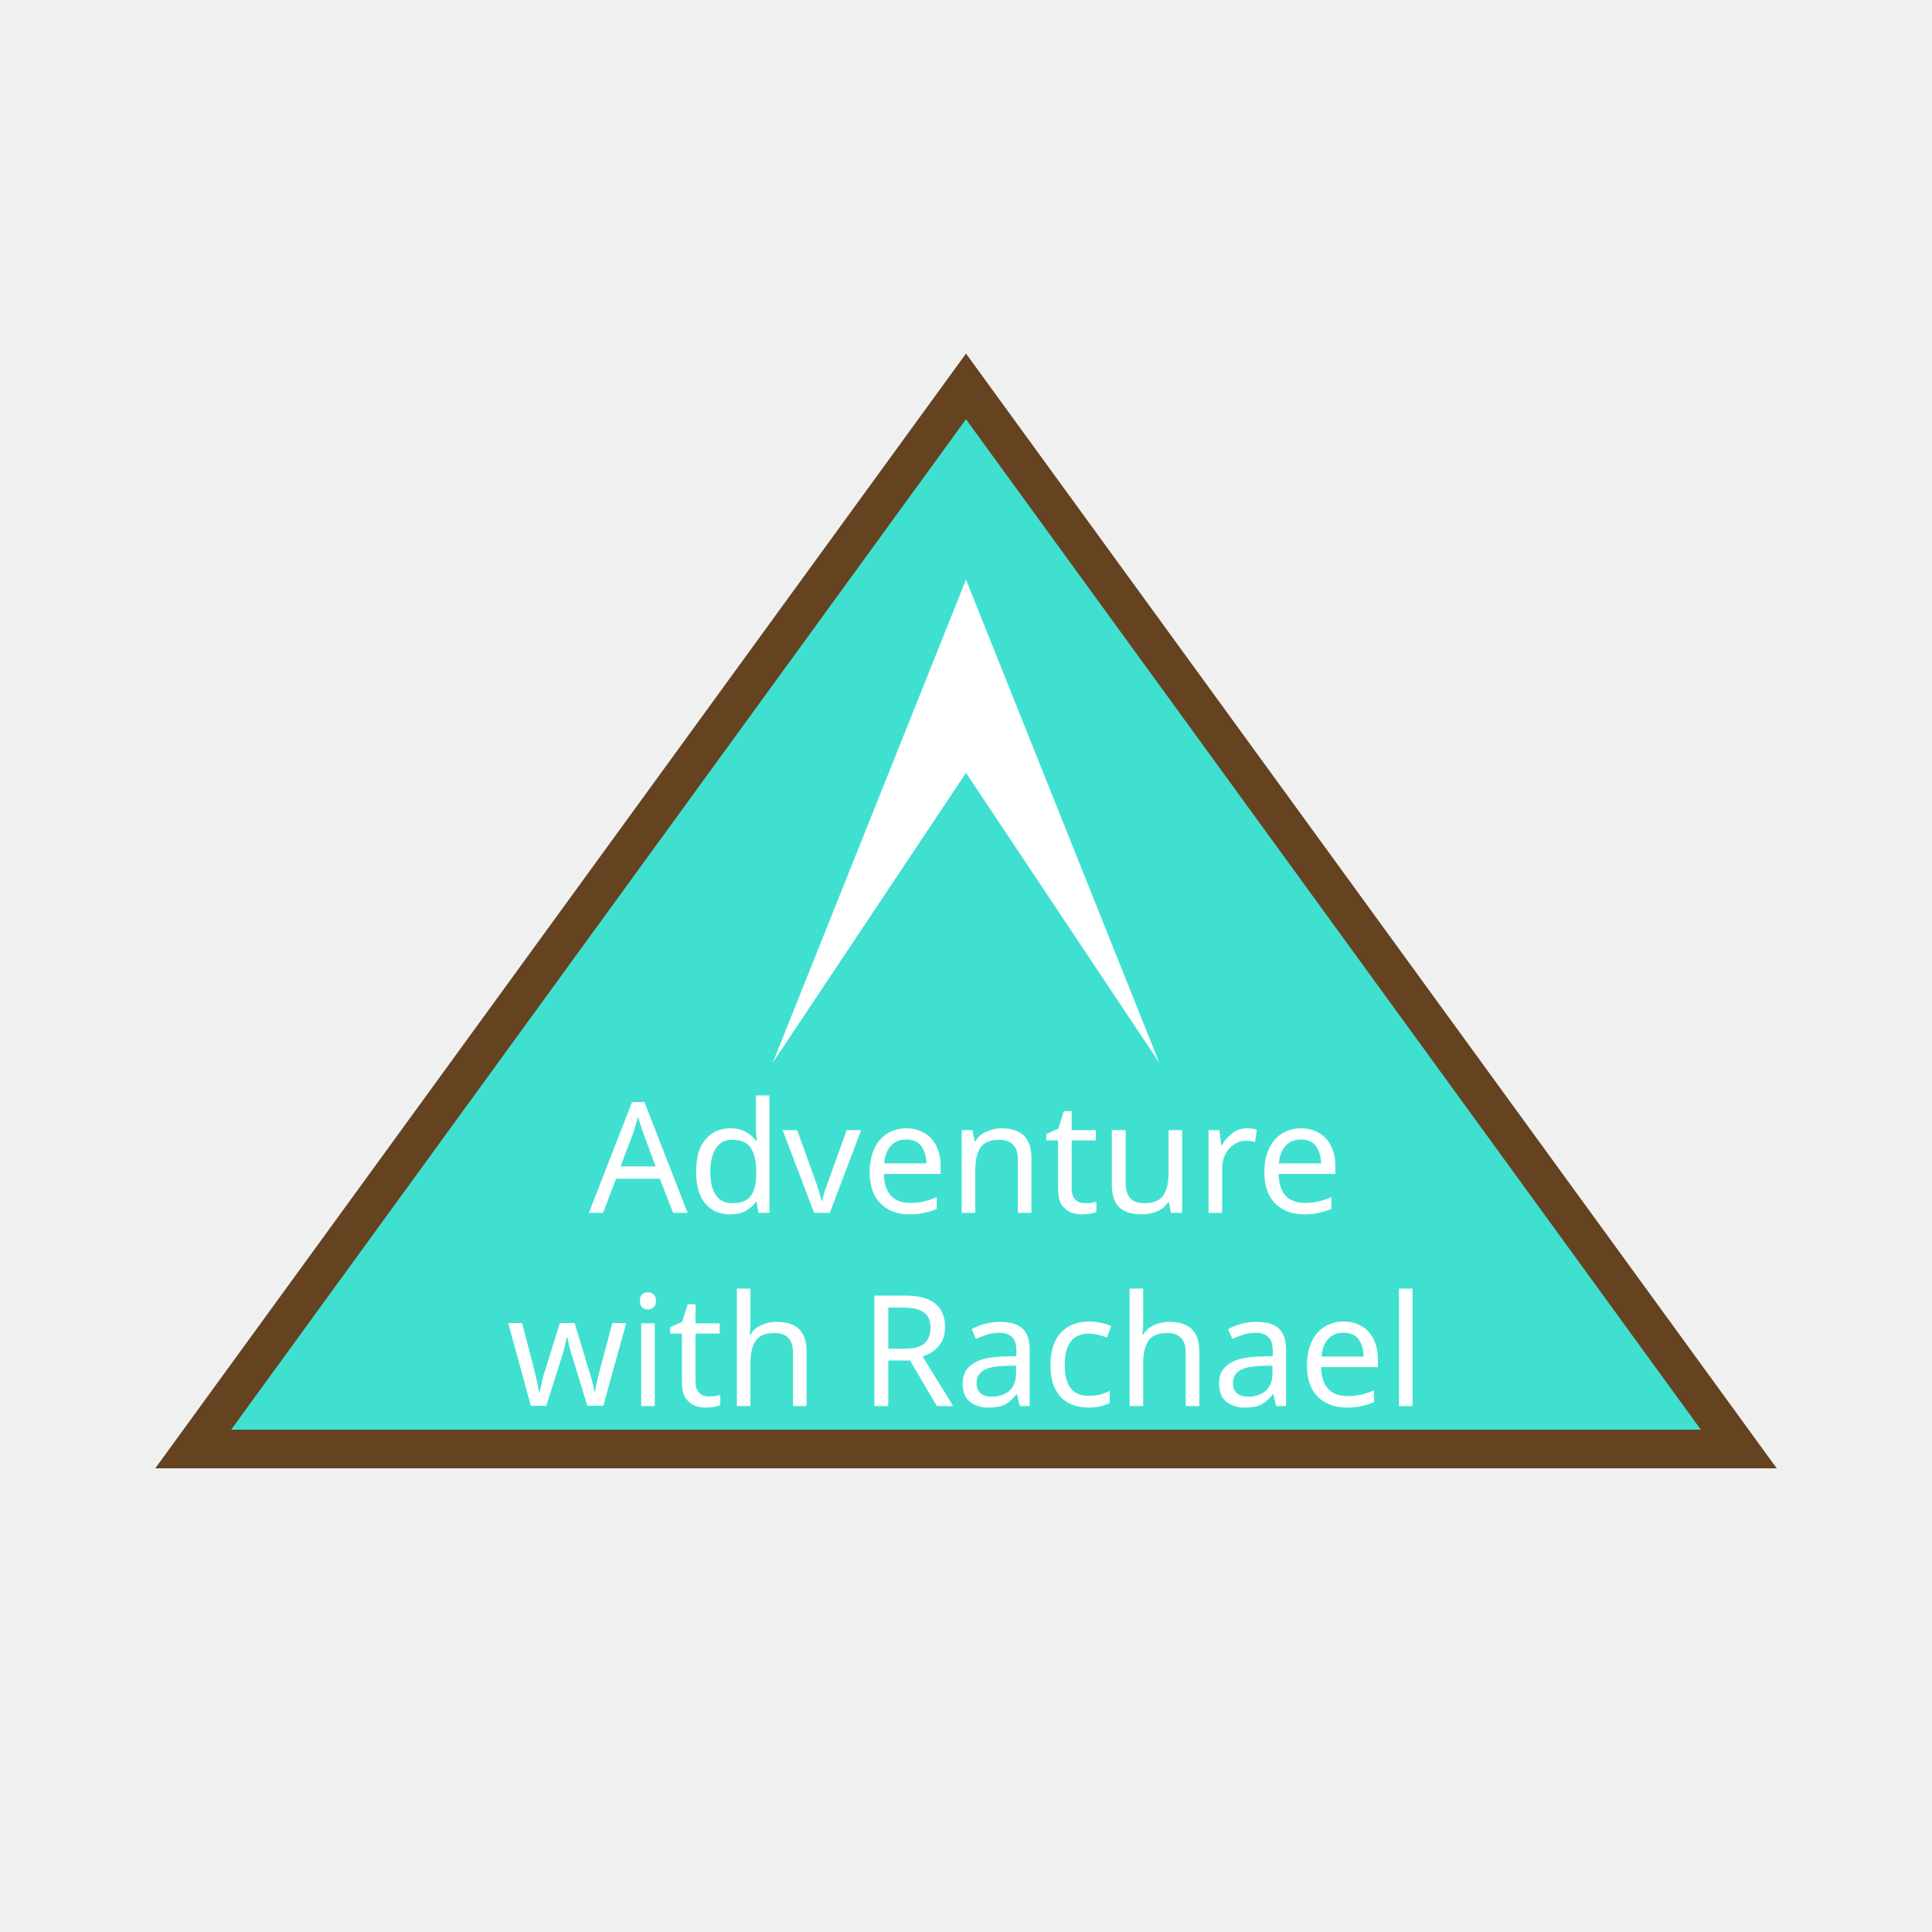
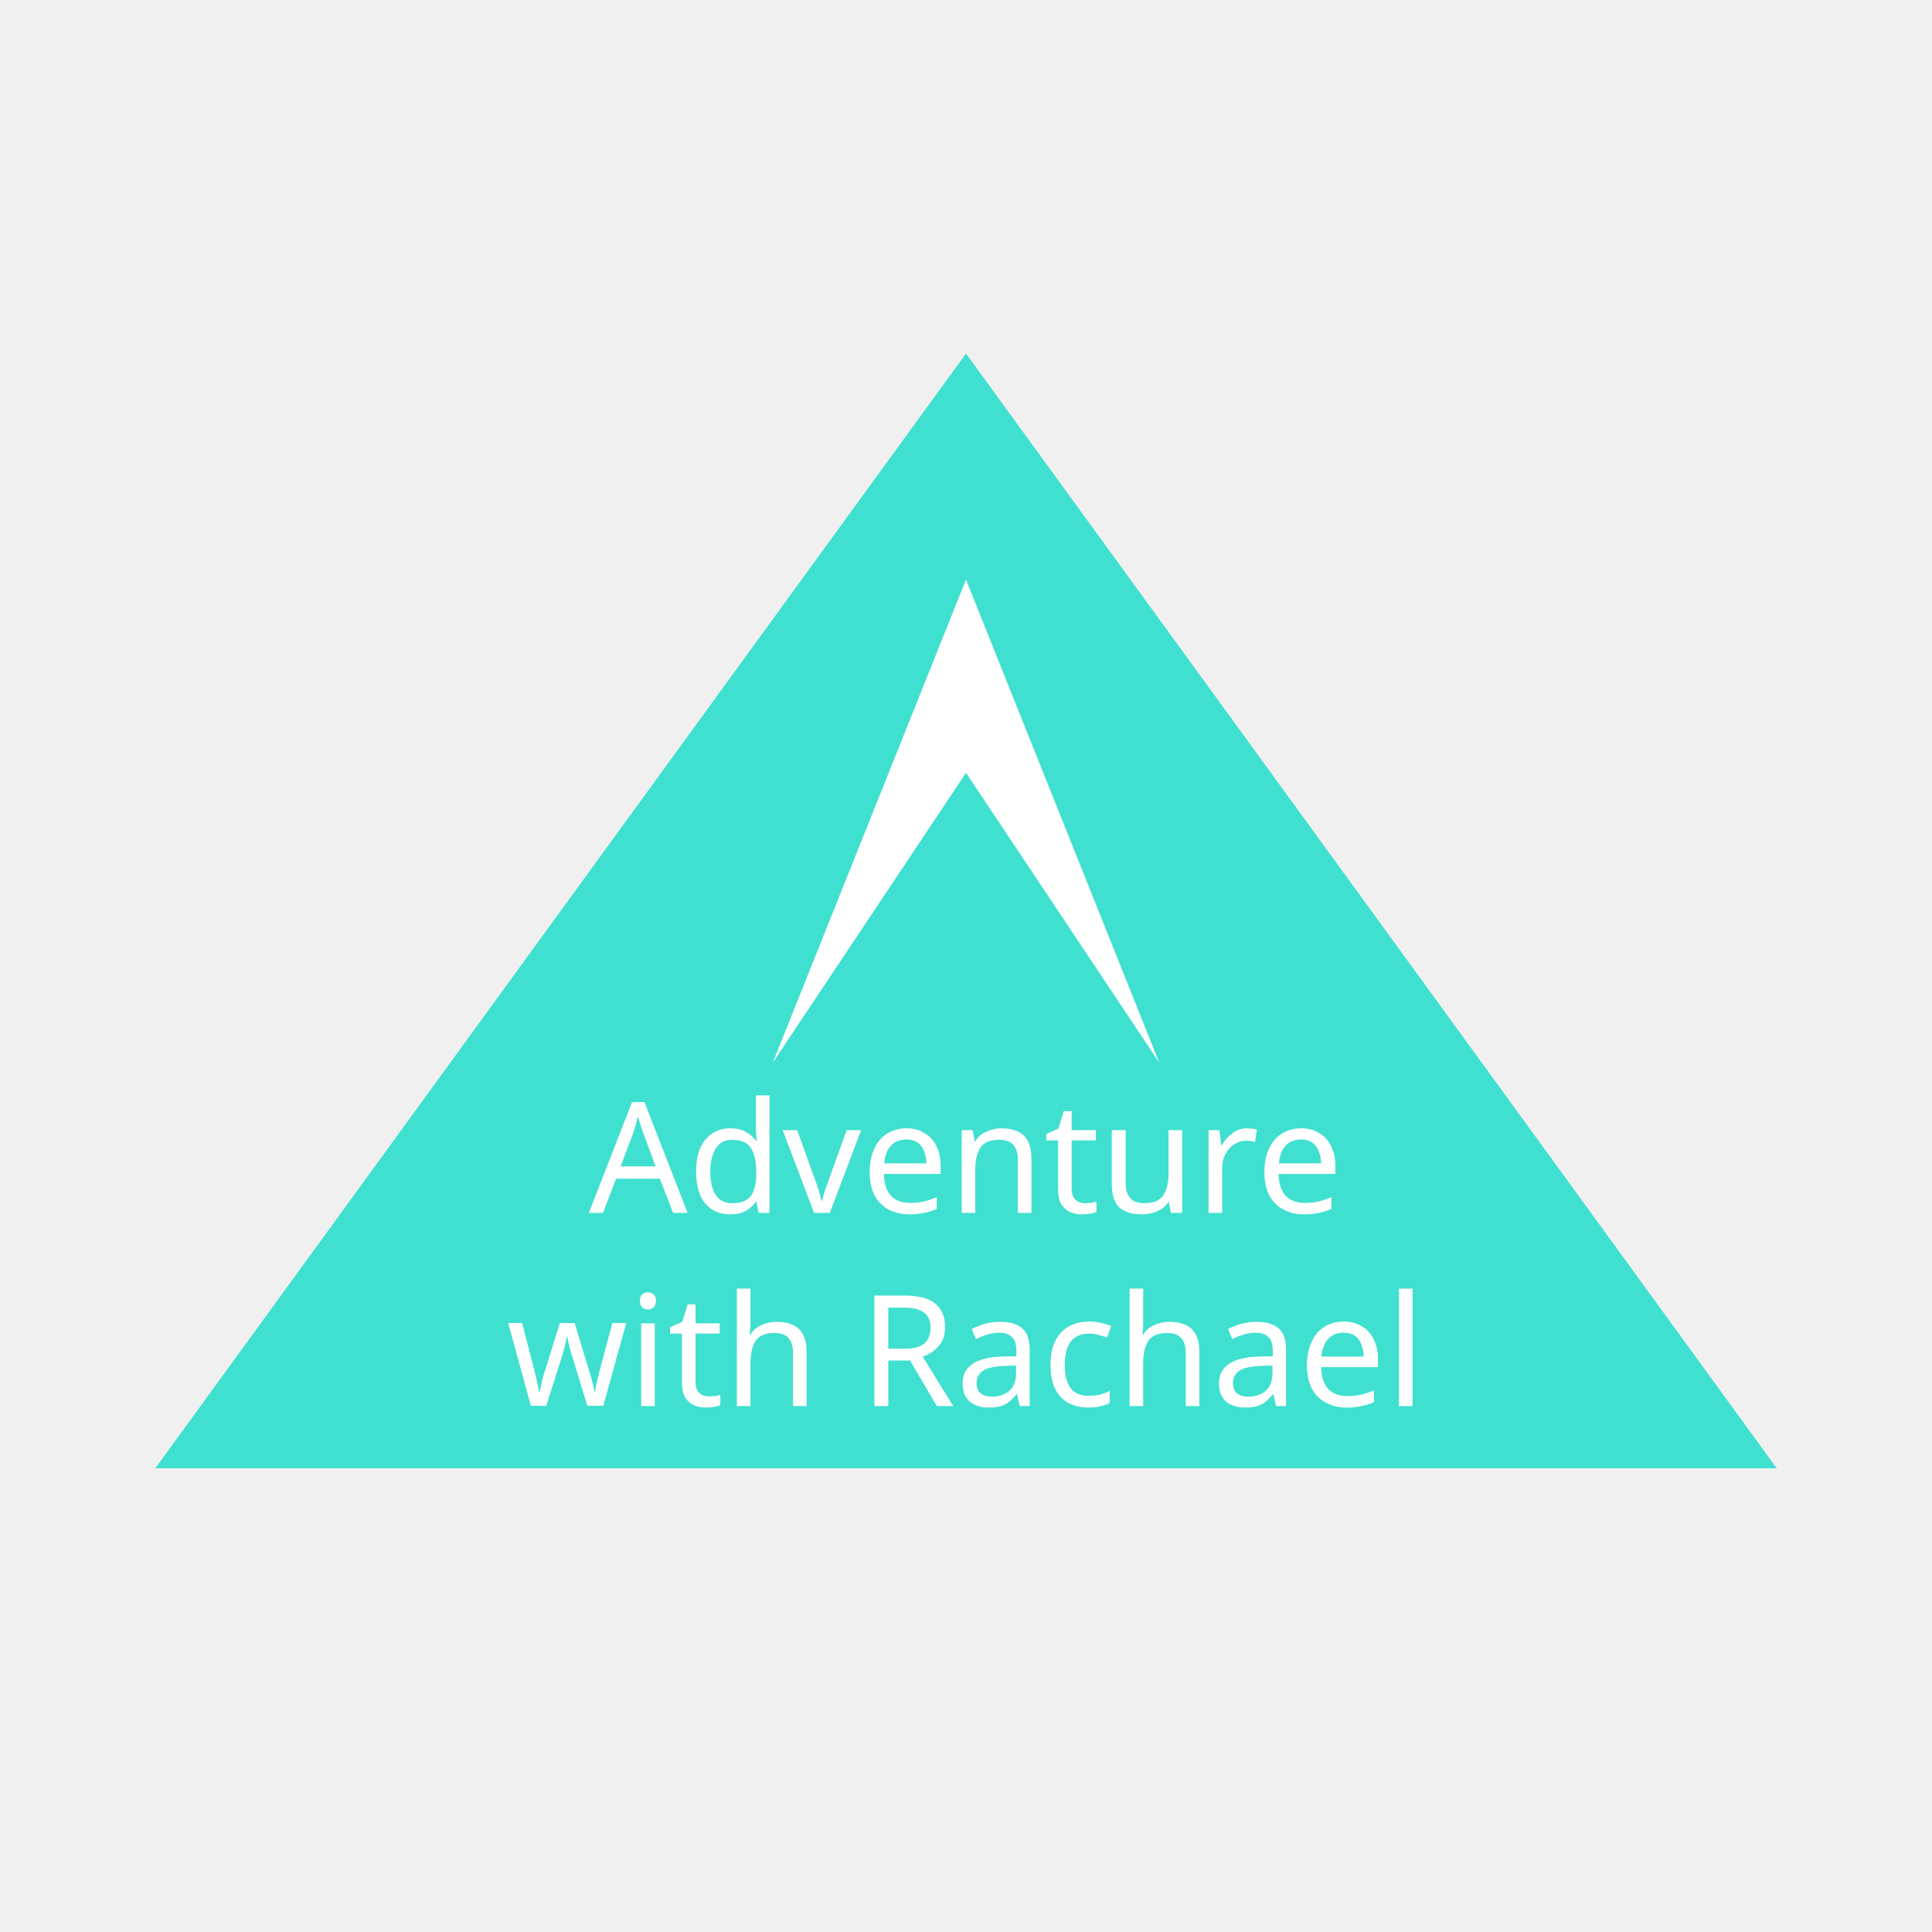
<svg xmlns="http://www.w3.org/2000/svg" width="100" height="100" viewBox="0 0 100 100">
  <g transform="translate(50, 50)">
-     <path d="M -40 25 L 0 -30 L 40 25 Z" fill="#40E0D0" stroke="#654321" stroke-width="2" />
+     <path d="M -40 25 L 0 -30 L 40 25 Z" fill="#40E0D0" stroke="#40E0D0" stroke-width="2" />
    <path d="M -10 5 L 0 -20 L 10 5 L 0 -10 Z" fill="#FFFFFF" />
-     <text x="0" y="10" font-family="Verdana" font-size="8" fill="#FFFFFF" text-anchor="middle" dominant-baseline="middle">
+     <text x="0" y="10" font-family="Tahoma" font-size="8" fill="#FFFFFF" text-anchor="middle" dominant-baseline="middle">
        Adventure
      </text>
-     <text x="0" y="20" font-family="Verdana" font-size="8" fill="#FFFFFF" text-anchor="middle" dominant-baseline="middle">
+     <text x="0" y="20" font-family="Tahoma" font-size="8" fill="#FFFFFF" text-anchor="middle" dominant-baseline="middle">
        with Rachael
      </text>
  </g>
</svg>
